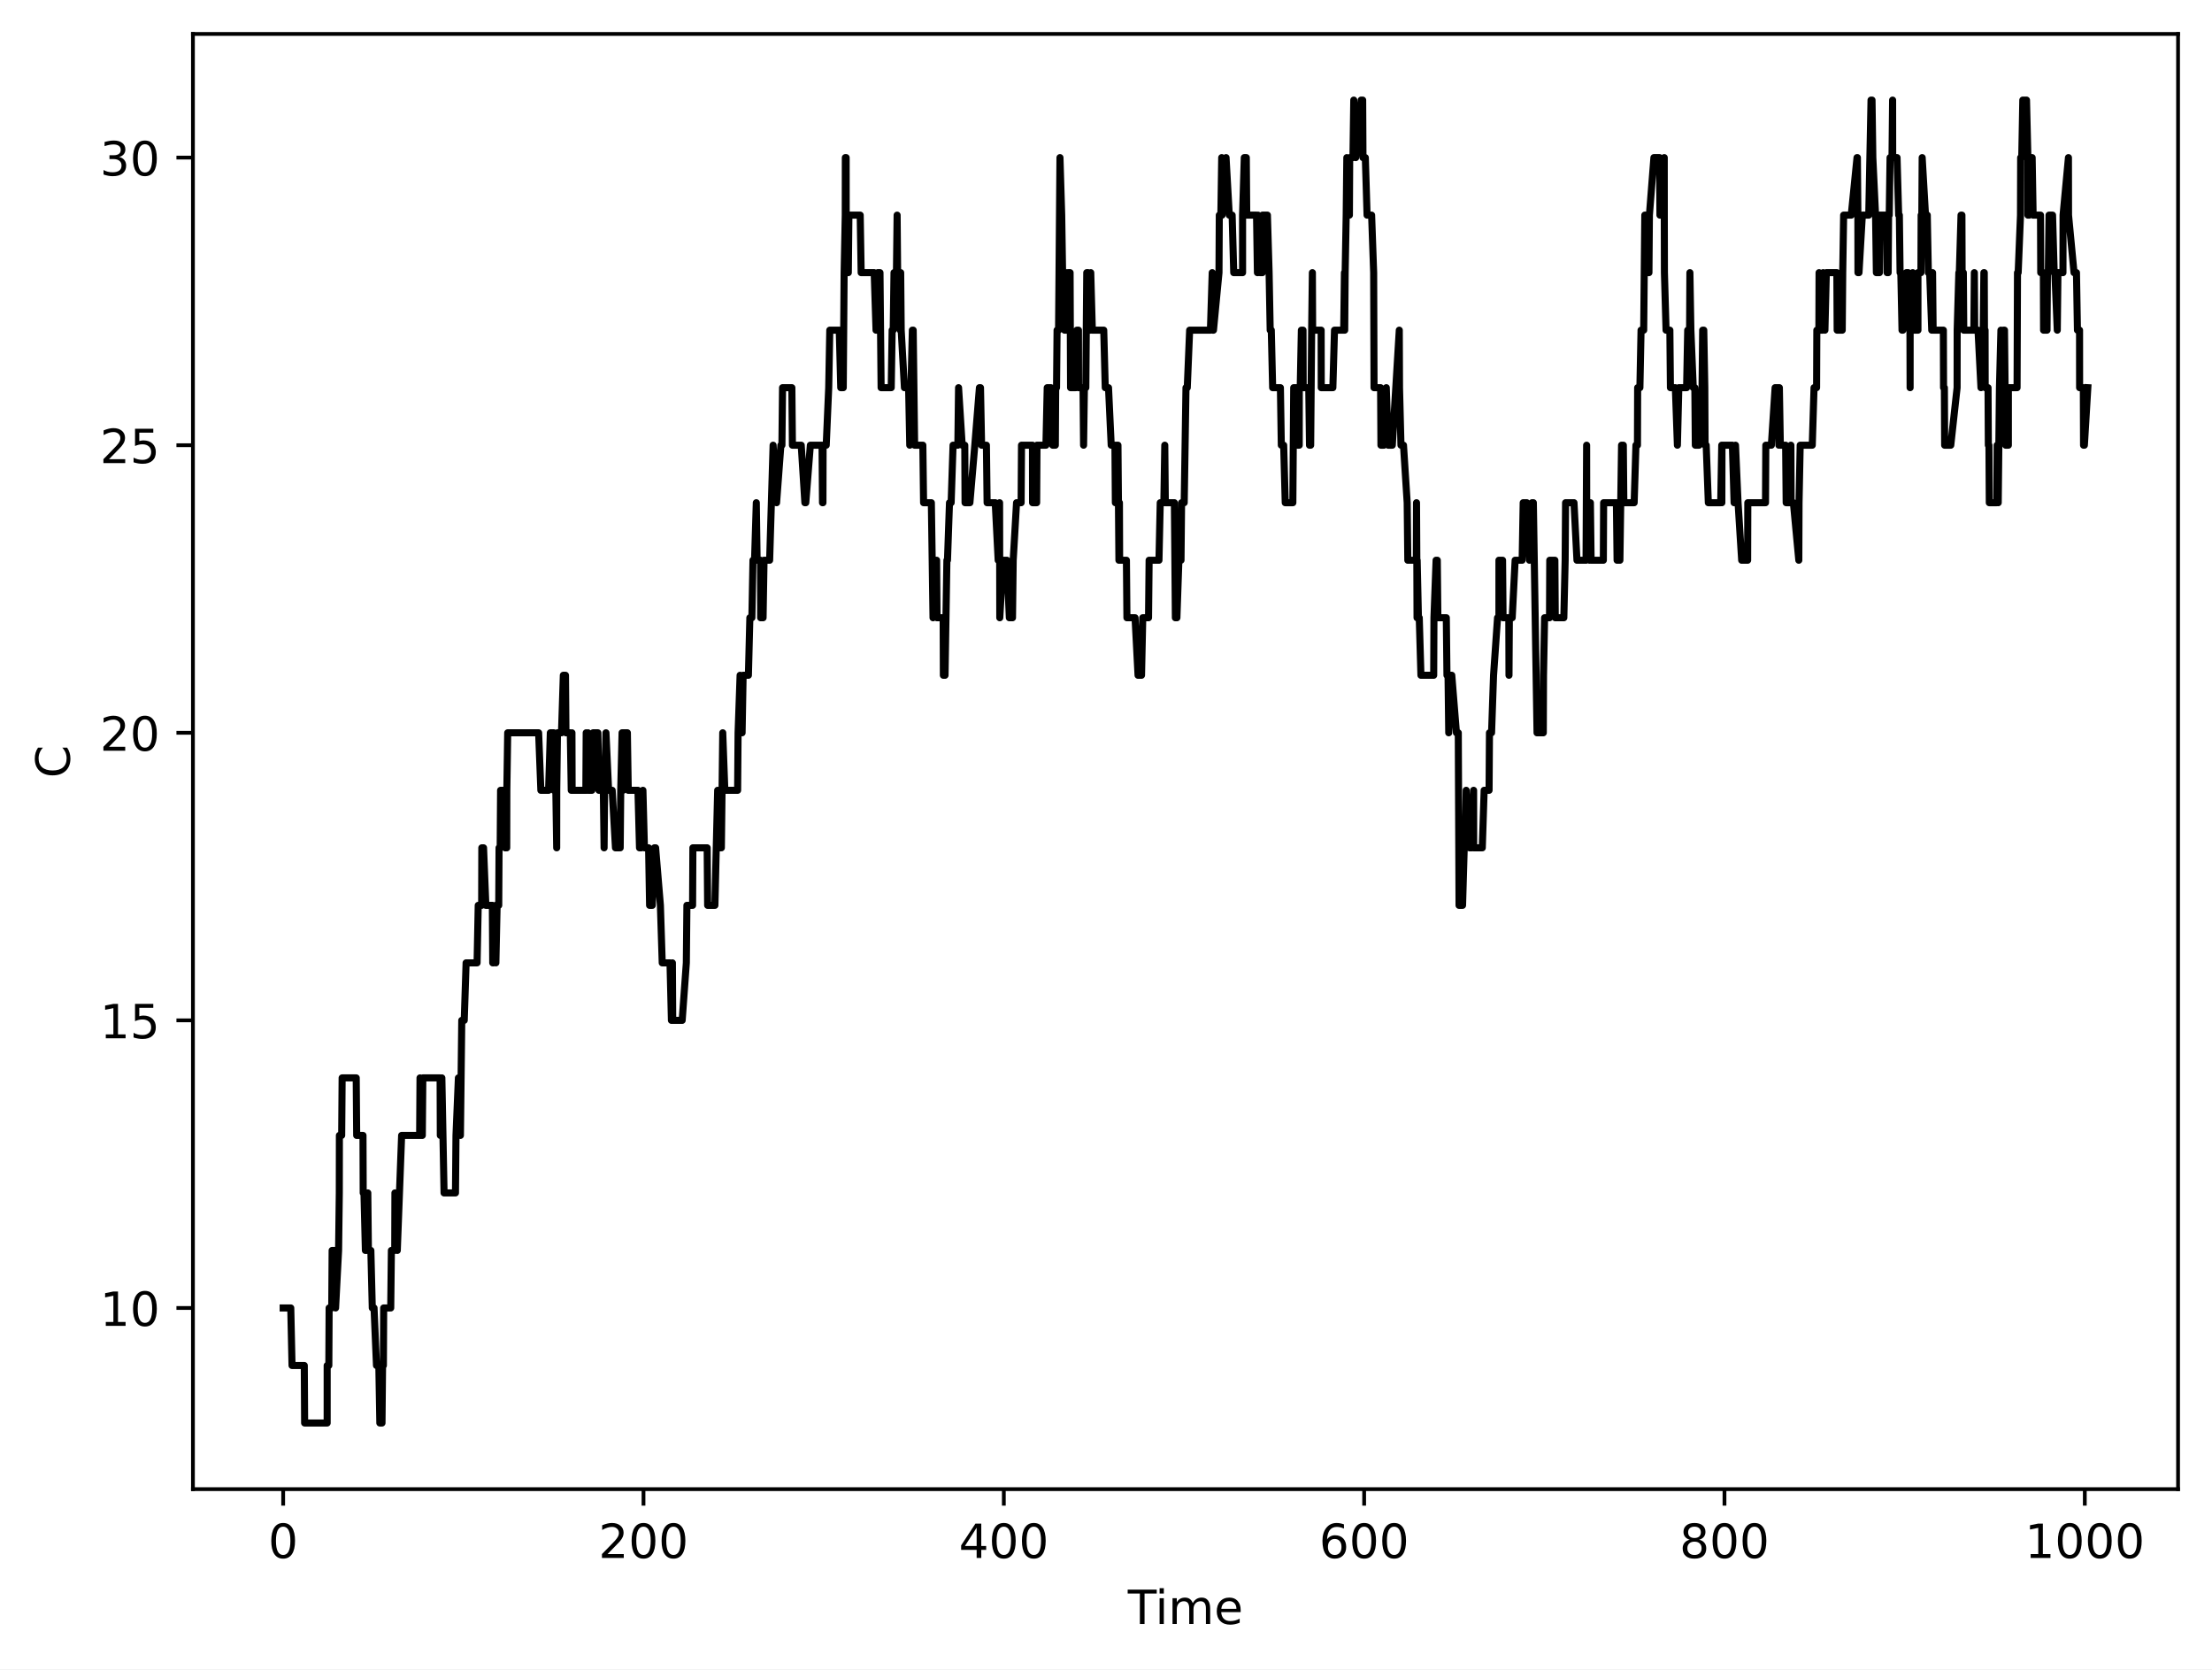
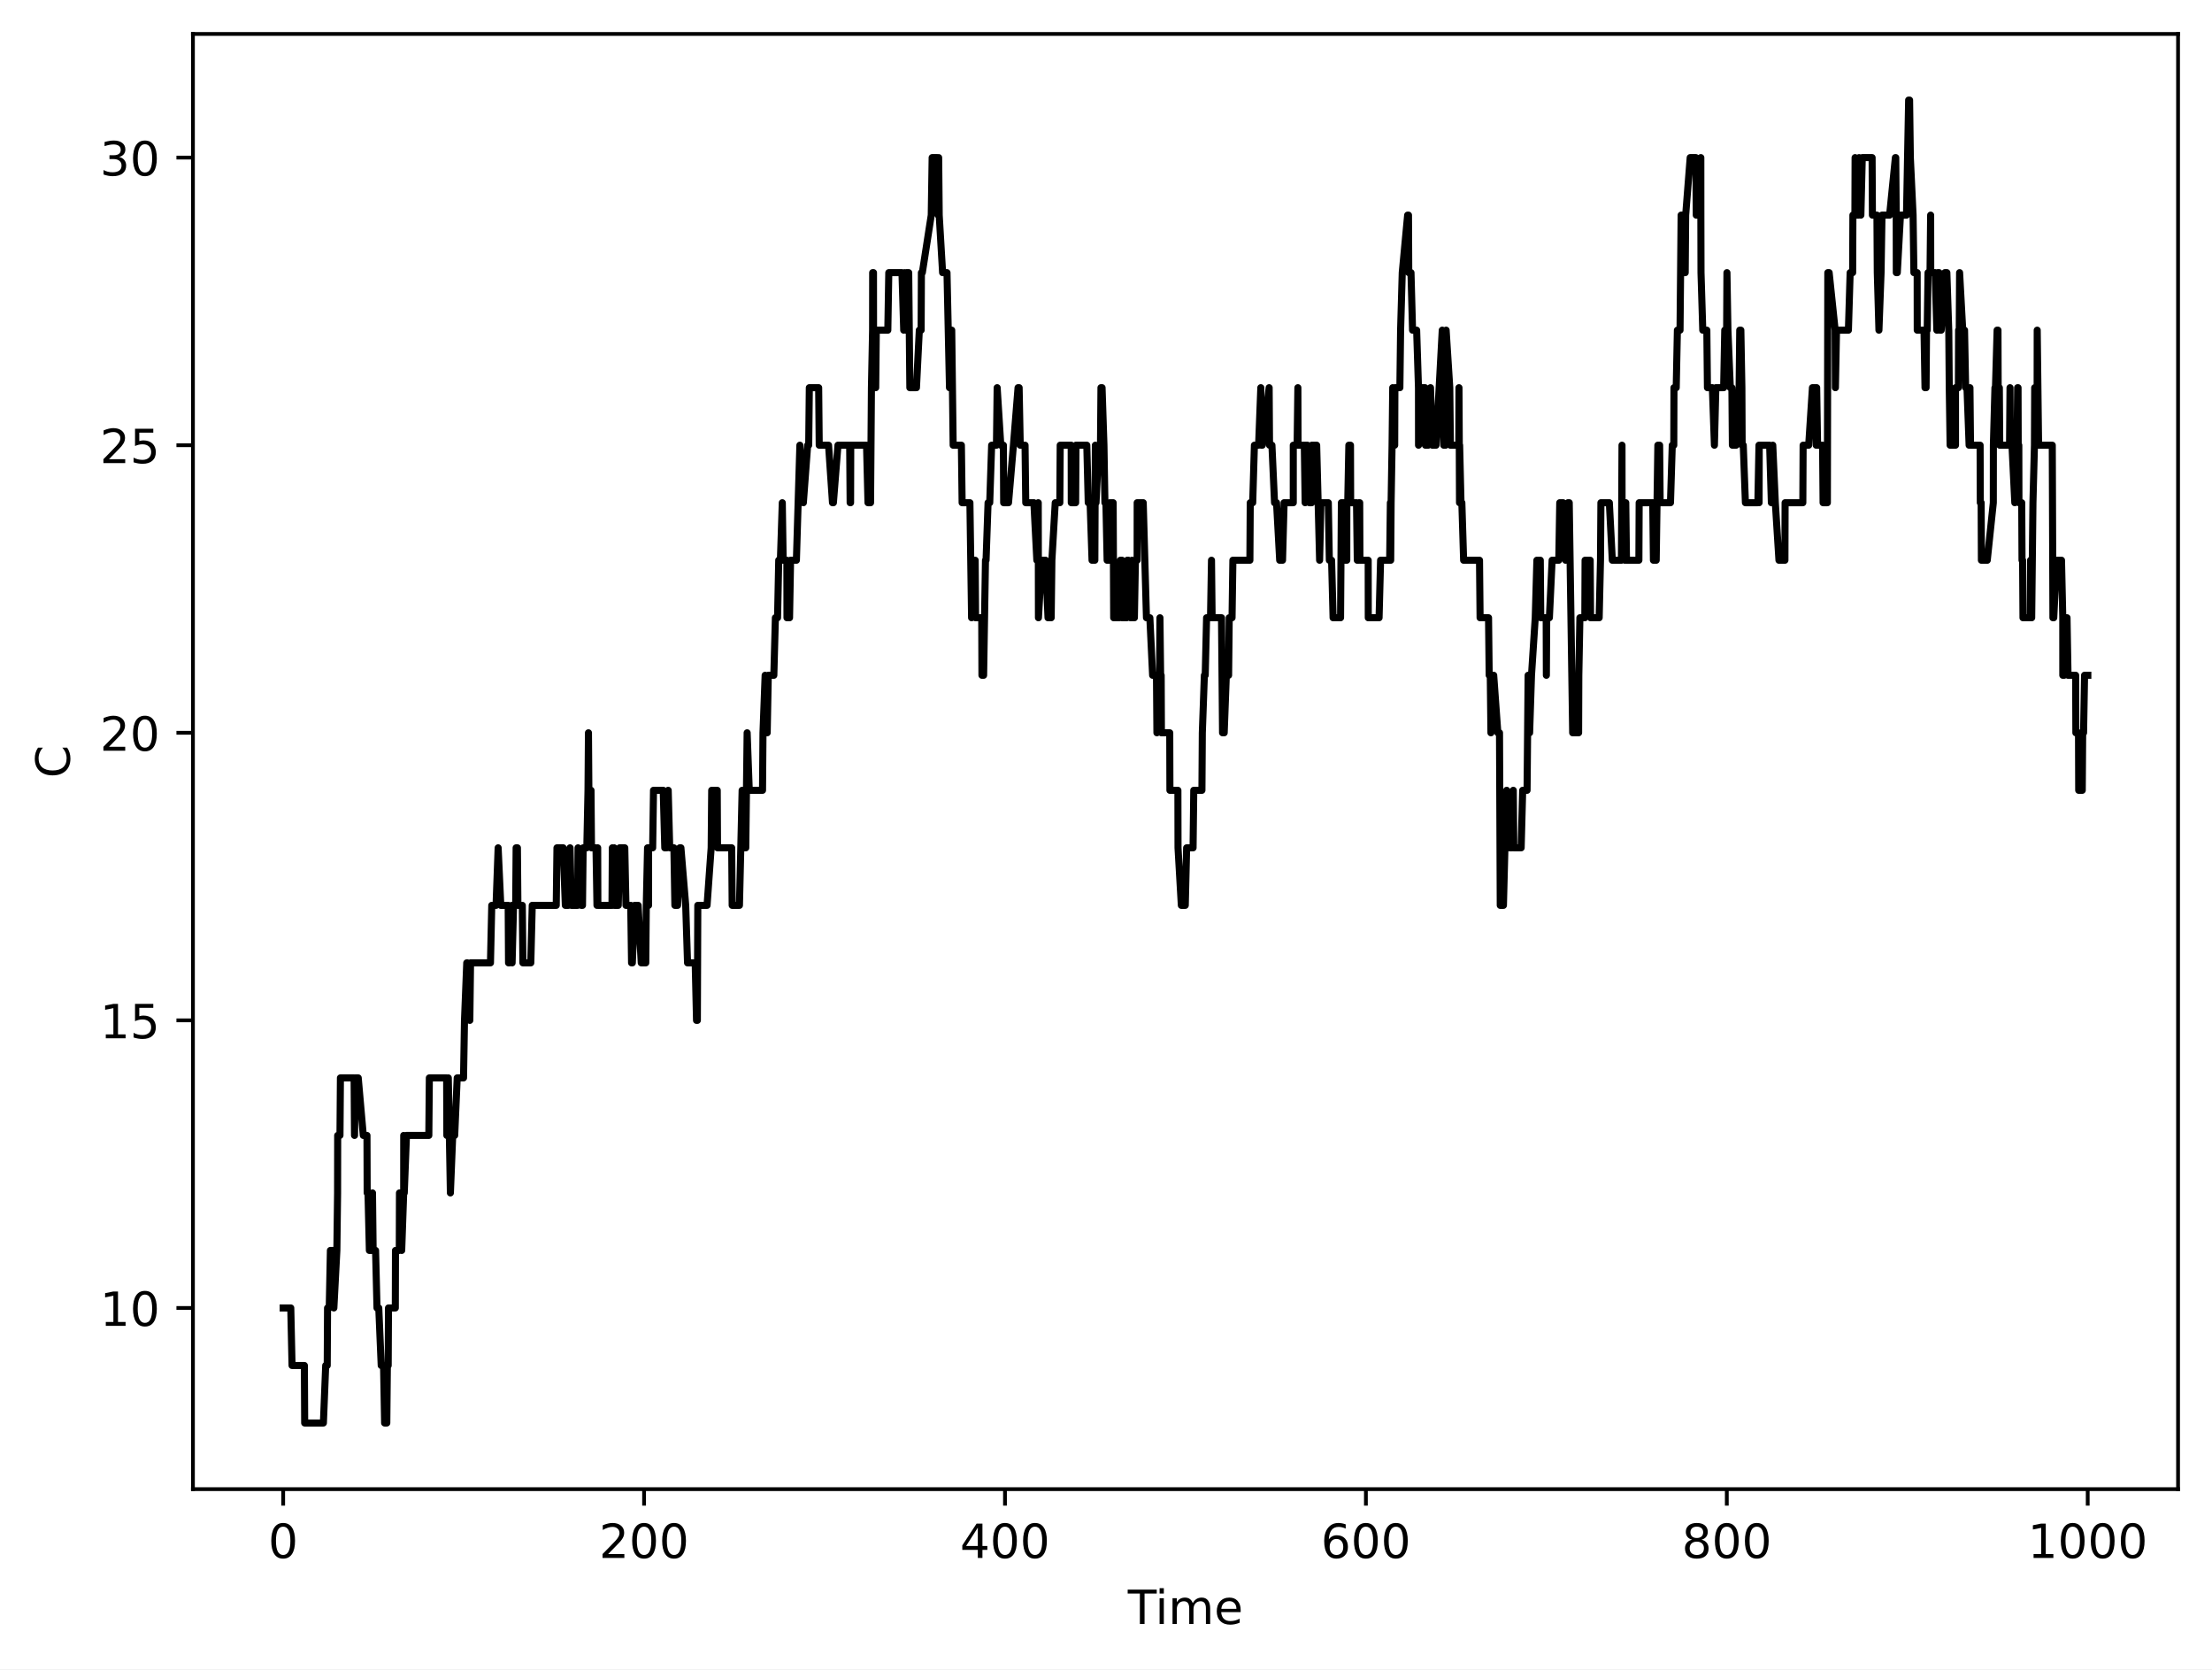
<svg xmlns="http://www.w3.org/2000/svg" xmlns:xlink="http://www.w3.org/1999/xlink" width="469.2pt" height="354pt" viewBox="0 0 469.2 354" version="1.1">
  <defs>
    <style type="text/css">*{stroke-linejoin: round; stroke-linecap: butt}</style>
  </defs>
  <g id="figure_1">
    <g id="patch_1">
      <path d="M 0 354  L 469.2 354  L 469.2 0  L 0 0  z " style="fill: #ffffff" />
    </g>
    <g id="axes_1">
      <g id="patch_2">
        <path d="M 40.925 315.799  L 462 315.799  L 462 7.2  L 40.925 7.2  z " style="fill: #ffffff" />
      </g>
      <g id="matplotlib.axis_1">
        <g id="xtick_1">
          <g id="line2d_1">
            <defs>
-               <path id="m21972999af" d="M 0 0  L 0 3.5  " style="stroke: #000000; stroke-width: 0.8" />
-             </defs>
-             <g>
-               <use xlink:href="#m21972999af" x="60.065" y="315.799" style="stroke: #000000; stroke-width: 0.8" />
+               <path id="me2aa025104" d="M 0 0  L 0 3.5  " style="stroke: #000000; stroke-width: 0.8" />
+             </defs>
+             <g>
+               <use xlink:href="#me2aa025104" x="60.065" y="315.799" style="stroke: #000000; stroke-width: 0.8" />
            </g>
          </g>
          <g id="text_1">
            <g transform="translate(56.8835 330.3964) scale(0.1 -0.1)">
              <defs>
                <path id="DejaVuSans-13" d="M 2034 4250  Q 1547 4250 1301 3770  Q 1056 3291 1056 2328  Q 1056 1369 1301 889  Q 1547 409 2034 409  Q 2525 409 2770 889  Q 3016 1369 3016 2328  Q 3016 3291 2770 3770  Q 2525 4250 2034 4250  z M 2034 4750  Q 2819 4750 3233 4129  Q 3647 3509 3647 2328  Q 3647 1150 3233 529  Q 2819 -91 2034 -91  Q 1250 -91 836 529  Q 422 1150 422 2328  Q 422 3509 836 4129  Q 1250 4750 2034 4750  z " transform="scale(0.015625)" />
              </defs>
              <use xlink:href="#DejaVuSans-13" />
            </g>
          </g>
        </g>
        <g id="xtick_2">
          <g id="line2d_2">
            <g>
-               <use xlink:href="#m21972999af" x="136.496" y="315.799" style="stroke: #000000; stroke-width: 0.8" />
+               <use xlink:href="#me2aa025104" x="136.619" y="315.799" style="stroke: #000000; stroke-width: 0.8" />
            </g>
          </g>
          <g id="text_2">
-             <g transform="translate(126.952 330.3964) scale(0.1 -0.1)">
+             <g transform="translate(127.0755 330.3964) scale(0.1 -0.1)">
              <defs>
                <path id="DejaVuSans-15" d="M 1228 531  L 3431 531  L 3431 0  L 469 0  L 469 531  Q 828 903 1448 1529  Q 2069 2156 2228 2338  Q 2531 2678 2651 2914  Q 2772 3150 2772 3378  Q 2772 3750 2511 3984  Q 2250 4219 1831 4219  Q 1534 4219 1204 4116  Q 875 4013 500 3803  L 500 4441  Q 881 4594 1212 4672  Q 1544 4750 1819 4750  Q 2544 4750 2975 4387  Q 3406 4025 3406 3419  Q 3406 3131 3298 2873  Q 3191 2616 2906 2266  Q 2828 2175 2409 1742  Q 1991 1309 1228 531  z " transform="scale(0.015625)" />
              </defs>
              <use xlink:href="#DejaVuSans-15" />
              <use xlink:href="#DejaVuSans-13" transform="translate(63.625 0)" />
              <use xlink:href="#DejaVuSans-13" transform="translate(127.25 0)" />
            </g>
          </g>
        </g>
        <g id="xtick_3">
          <g id="line2d_3">
            <g>
-               <use xlink:href="#m21972999af" x="212.927" y="315.799" style="stroke: #000000; stroke-width: 0.8" />
+               <use xlink:href="#me2aa025104" x="213.174" y="315.799" style="stroke: #000000; stroke-width: 0.8" />
            </g>
          </g>
          <g id="text_3">
-             <g transform="translate(203.3831 330.3964) scale(0.1 -0.1)">
+             <g transform="translate(203.6299 330.3964) scale(0.1 -0.1)">
              <defs>
                <path id="DejaVuSans-17" d="M 2419 4116  L 825 1625  L 2419 1625  L 2419 4116  z M 2253 4666  L 3047 4666  L 3047 1625  L 3713 1625  L 3713 1100  L 3047 1100  L 3047 0  L 2419 0  L 2419 1100  L 313 1100  L 313 1709  L 2253 4666  z " transform="scale(0.015625)" />
              </defs>
              <use xlink:href="#DejaVuSans-17" />
              <use xlink:href="#DejaVuSans-13" transform="translate(63.625 0)" />
              <use xlink:href="#DejaVuSans-13" transform="translate(127.25 0)" />
            </g>
          </g>
        </g>
        <g id="xtick_4">
          <g id="line2d_4">
            <g>
-               <use xlink:href="#m21972999af" x="289.358" y="315.799" style="stroke: #000000; stroke-width: 0.8" />
+               <use xlink:href="#me2aa025104" x="289.728" y="315.799" style="stroke: #000000; stroke-width: 0.8" />
            </g>
          </g>
          <g id="text_4">
-             <g transform="translate(279.8141 330.3964) scale(0.1 -0.1)">
+             <g transform="translate(280.1844 330.3964) scale(0.1 -0.1)">
              <defs>
                <path id="DejaVuSans-19" d="M 2113 2584  Q 1688 2584 1439 2293  Q 1191 2003 1191 1497  Q 1191 994 1439 701  Q 1688 409 2113 409  Q 2538 409 2786 701  Q 3034 994 3034 1497  Q 3034 2003 2786 2293  Q 2538 2584 2113 2584  z M 3366 4563  L 3366 3988  Q 3128 4100 2886 4159  Q 2644 4219 2406 4219  Q 1781 4219 1451 3797  Q 1122 3375 1075 2522  Q 1259 2794 1537 2939  Q 1816 3084 2150 3084  Q 2853 3084 3261 2657  Q 3669 2231 3669 1497  Q 3669 778 3244 343  Q 2819 -91 2113 -91  Q 1303 -91 875 529  Q 447 1150 447 2328  Q 447 3434 972 4092  Q 1497 4750 2381 4750  Q 2619 4750 2861 4703  Q 3103 4656 3366 4563  z " transform="scale(0.015625)" />
              </defs>
              <use xlink:href="#DejaVuSans-19" />
              <use xlink:href="#DejaVuSans-13" transform="translate(63.625 0)" />
              <use xlink:href="#DejaVuSans-13" transform="translate(127.25 0)" />
            </g>
          </g>
        </g>
        <g id="xtick_5">
          <g id="line2d_5">
            <g>
-               <use xlink:href="#m21972999af" x="365.789" y="315.799" style="stroke: #000000; stroke-width: 0.8" />
+               <use xlink:href="#me2aa025104" x="366.283" y="315.799" style="stroke: #000000; stroke-width: 0.8" />
            </g>
          </g>
          <g id="text_5">
-             <g transform="translate(356.2452 330.3964) scale(0.1 -0.1)">
+             <g transform="translate(356.7389 330.3964) scale(0.1 -0.1)">
              <defs>
                <path id="DejaVuSans-1b" d="M 2034 2216  Q 1584 2216 1326 1975  Q 1069 1734 1069 1313  Q 1069 891 1326 650  Q 1584 409 2034 409  Q 2484 409 2743 651  Q 3003 894 3003 1313  Q 3003 1734 2745 1975  Q 2488 2216 2034 2216  z M 1403 2484  Q 997 2584 770 2862  Q 544 3141 544 3541  Q 544 4100 942 4425  Q 1341 4750 2034 4750  Q 2731 4750 3128 4425  Q 3525 4100 3525 3541  Q 3525 3141 3298 2862  Q 3072 2584 2669 2484  Q 3125 2378 3379 2068  Q 3634 1759 3634 1313  Q 3634 634 3220 271  Q 2806 -91 2034 -91  Q 1263 -91 848 271  Q 434 634 434 1313  Q 434 1759 690 2068  Q 947 2378 1403 2484  z M 1172 3481  Q 1172 3119 1398 2916  Q 1625 2713 2034 2713  Q 2441 2713 2670 2916  Q 2900 3119 2900 3481  Q 2900 3844 2670 4047  Q 2441 4250 2034 4250  Q 1625 4250 1398 4047  Q 1172 3844 1172 3481  z " transform="scale(0.015625)" />
              </defs>
              <use xlink:href="#DejaVuSans-1b" />
              <use xlink:href="#DejaVuSans-13" transform="translate(63.625 0)" />
              <use xlink:href="#DejaVuSans-13" transform="translate(127.25 0)" />
            </g>
          </g>
        </g>
        <g id="xtick_6">
          <g id="line2d_6">
            <g>
-               <use xlink:href="#m21972999af" x="442.22" y="315.799" style="stroke: #000000; stroke-width: 0.8" />
+               <use xlink:href="#me2aa025104" x="442.837" y="315.799" style="stroke: #000000; stroke-width: 0.8" />
            </g>
          </g>
          <g id="text_6">
-             <g transform="translate(429.495 330.3964) scale(0.1 -0.1)">
+             <g transform="translate(430.1121 330.3964) scale(0.1 -0.1)">
              <defs>
                <path id="DejaVuSans-14" d="M 794 531  L 1825 531  L 1825 4091  L 703 3866  L 703 4441  L 1819 4666  L 2450 4666  L 2450 531  L 3481 531  L 3481 0  L 794 0  L 794 531  z " transform="scale(0.015625)" />
              </defs>
              <use xlink:href="#DejaVuSans-14" />
              <use xlink:href="#DejaVuSans-13" transform="translate(63.625 0)" />
              <use xlink:href="#DejaVuSans-13" transform="translate(127.25 0)" />
              <use xlink:href="#DejaVuSans-13" transform="translate(190.875 0)" />
            </g>
          </g>
        </g>
        <g id="text_7">
          <g transform="translate(239.2263 344.3972) scale(0.1 -0.1)">
            <defs>
              <path id="DejaVuSans-37" d="M -19 4666  L 3928 4666  L 3928 4134  L 2272 4134  L 2272 0  L 1638 0  L 1638 4134  L -19 4134  L -19 4666  z " transform="scale(0.015625)" />
              <path id="DejaVuSans-4c" d="M 603 3500  L 1178 3500  L 1178 0  L 603 0  L 603 3500  z M 603 4863  L 1178 4863  L 1178 4134  L 603 4134  L 603 4863  z " transform="scale(0.015625)" />
              <path id="DejaVuSans-50" d="M 3328 2828  Q 3544 3216 3844 3400  Q 4144 3584 4550 3584  Q 5097 3584 5394 3201  Q 5691 2819 5691 2113  L 5691 0  L 5113 0  L 5113 2094  Q 5113 2597 4934 2840  Q 4756 3084 4391 3084  Q 3944 3084 3684 2787  Q 3425 2491 3425 1978  L 3425 0  L 2847 0  L 2847 2094  Q 2847 2600 2669 2842  Q 2491 3084 2119 3084  Q 1678 3084 1418 2786  Q 1159 2488 1159 1978  L 1159 0  L 581 0  L 581 3500  L 1159 3500  L 1159 2956  Q 1356 3278 1631 3431  Q 1906 3584 2284 3584  Q 2666 3584 2933 3390  Q 3200 3197 3328 2828  z " transform="scale(0.015625)" />
              <path id="DejaVuSans-48" d="M 3597 1894  L 3597 1613  L 953 1613  Q 991 1019 1311 708  Q 1631 397 2203 397  Q 2534 397 2845 478  Q 3156 559 3463 722  L 3463 178  Q 3153 47 2828 -22  Q 2503 -91 2169 -91  Q 1331 -91 842 396  Q 353 884 353 1716  Q 353 2575 817 3079  Q 1281 3584 2069 3584  Q 2775 3584 3186 3129  Q 3597 2675 3597 1894  z M 3022 2063  Q 3016 2534 2758 2815  Q 2500 3097 2075 3097  Q 1594 3097 1305 2825  Q 1016 2553 972 2059  L 3022 2063  z " transform="scale(0.015625)" />
            </defs>
            <use xlink:href="#DejaVuSans-37" />
            <use xlink:href="#DejaVuSans-4c" transform="translate(58 0)" />
            <use xlink:href="#DejaVuSans-50" transform="translate(85.78125 0)" />
            <use xlink:href="#DejaVuSans-48" transform="translate(183.1875 0)" />
          </g>
        </g>
      </g>
      <g id="matplotlib.axis_2">
        <g id="ytick_1">
          <g id="line2d_7">
            <defs>
-               <path id="m7c59d6ddc7" d="M 0 0  L -3.5 0  " style="stroke: #000000; stroke-width: 0.8" />
-             </defs>
-             <g>
-               <use xlink:href="#m7c59d6ddc7" x="40.925" y="277.376" style="stroke: #000000; stroke-width: 0.8" />
+               <path id="m25239a66b1" d="M 0 0  L -3.5 0  " style="stroke: #000000; stroke-width: 0.8" />
+             </defs>
+             <g>
+               <use xlink:href="#m25239a66b1" x="40.925" y="277.376" style="stroke: #000000; stroke-width: 0.8" />
            </g>
          </g>
          <g id="text_8">
            <g transform="translate(21.2 281.1752) scale(0.1 -0.1)">
              <use xlink:href="#DejaVuSans-14" />
              <use xlink:href="#DejaVuSans-13" transform="translate(63.625 0)" />
            </g>
          </g>
        </g>
        <g id="ytick_2">
          <g id="line2d_8">
            <g>
-               <use xlink:href="#m7c59d6ddc7" x="40.925" y="216.388" style="stroke: #000000; stroke-width: 0.8" />
+               <use xlink:href="#m25239a66b1" x="40.925" y="216.388" style="stroke: #000000; stroke-width: 0.8" />
            </g>
          </g>
          <g id="text_9">
            <g transform="translate(21.2 220.1873) scale(0.1 -0.1)">
              <defs>
                <path id="DejaVuSans-18" d="M 691 4666  L 3169 4666  L 3169 4134  L 1269 4134  L 1269 2991  Q 1406 3038 1543 3061  Q 1681 3084 1819 3084  Q 2600 3084 3056 2656  Q 3513 2228 3513 1497  Q 3513 744 3044 326  Q 2575 -91 1722 -91  Q 1428 -91 1123 -41  Q 819 9 494 109  L 494 744  Q 775 591 1075 516  Q 1375 441 1709 441  Q 2250 441 2565 725  Q 2881 1009 2881 1497  Q 2881 1984 2565 2268  Q 2250 2553 1709 2553  Q 1456 2553 1204 2497  Q 953 2441 691 2322  L 691 4666  z " transform="scale(0.015625)" />
              </defs>
              <use xlink:href="#DejaVuSans-14" />
              <use xlink:href="#DejaVuSans-18" transform="translate(63.625 0)" />
            </g>
          </g>
        </g>
        <g id="ytick_3">
          <g id="line2d_9">
            <g>
-               <use xlink:href="#m7c59d6ddc7" x="40.925" y="155.401" style="stroke: #000000; stroke-width: 0.8" />
+               <use xlink:href="#m25239a66b1" x="40.925" y="155.401" style="stroke: #000000; stroke-width: 0.8" />
            </g>
          </g>
          <g id="text_10">
            <g transform="translate(21.2 159.1994) scale(0.1 -0.1)">
              <use xlink:href="#DejaVuSans-15" />
              <use xlink:href="#DejaVuSans-13" transform="translate(63.625 0)" />
            </g>
          </g>
        </g>
        <g id="ytick_4">
          <g id="line2d_10">
            <g>
-               <use xlink:href="#m7c59d6ddc7" x="40.925" y="94.413" style="stroke: #000000; stroke-width: 0.8" />
+               <use xlink:href="#m25239a66b1" x="40.925" y="94.413" style="stroke: #000000; stroke-width: 0.8" />
            </g>
          </g>
          <g id="text_11">
            <g transform="translate(21.2 98.21152) scale(0.1 -0.1)">
              <use xlink:href="#DejaVuSans-15" />
              <use xlink:href="#DejaVuSans-18" transform="translate(63.625 0)" />
            </g>
          </g>
        </g>
        <g id="ytick_5">
          <g id="line2d_11">
            <g>
-               <use xlink:href="#m7c59d6ddc7" x="40.925" y="33.425" style="stroke: #000000; stroke-width: 0.8" />
+               <use xlink:href="#m25239a66b1" x="40.925" y="33.425" style="stroke: #000000; stroke-width: 0.8" />
            </g>
          </g>
          <g id="text_12">
            <g transform="translate(21.2 37.22362) scale(0.1 -0.1)">
              <defs>
                <path id="DejaVuSans-16" d="M 2597 2516  Q 3050 2419 3304 2112  Q 3559 1806 3559 1356  Q 3559 666 3084 287  Q 2609 -91 1734 -91  Q 1441 -91 1130 -33  Q 819 25 488 141  L 488 750  Q 750 597 1062 519  Q 1375 441 1716 441  Q 2309 441 2620 675  Q 2931 909 2931 1356  Q 2931 1769 2642 2001  Q 2353 2234 1838 2234  L 1294 2234  L 1294 2753  L 1863 2753  Q 2328 2753 2575 2939  Q 2822 3125 2822 3475  Q 2822 3834 2567 4026  Q 2313 4219 1838 4219  Q 1578 4219 1281 4162  Q 984 4106 628 3988  L 628 4550  Q 988 4650 1302 4700  Q 1616 4750 1894 4750  Q 2613 4750 3031 4423  Q 3450 4097 3450 3541  Q 3450 3153 3228 2886  Q 3006 2619 2597 2516  z " transform="scale(0.015625)" />
              </defs>
              <use xlink:href="#DejaVuSans-16" />
              <use xlink:href="#DejaVuSans-13" transform="translate(63.625 0)" />
            </g>
          </g>
        </g>
        <g id="text_13">
          <g transform="translate(14.79766 164.9908) rotate(-90) scale(0.1 -0.1)">
            <defs>
              <path id="DejaVuSans-26" d="M 4122 4306  L 4122 3641  Q 3803 3938 3442 4084  Q 3081 4231 2675 4231  Q 1875 4231 1450 3742  Q 1025 3253 1025 2328  Q 1025 1406 1450 917  Q 1875 428 2675 428  Q 3081 428 3442 575  Q 3803 722 4122 1019  L 4122 359  Q 3791 134 3420 21  Q 3050 -91 2638 -91  Q 1578 -91 968 557  Q 359 1206 359 2328  Q 359 3453 968 4101  Q 1578 4750 2638 4750  Q 3056 4750 3426 4639  Q 3797 4528 4122 4306  z " transform="scale(0.015625)" />
            </defs>
            <use xlink:href="#DejaVuSans-26" />
          </g>
        </g>
      </g>
      <g id="line2d_12">
-         <path d="M 60.065 277.376  L 61.677 277.376  L 61.944 289.574  L 64.545 289.574  L 64.616 301.772  L 69.397 301.772  L 69.399 289.574  L 69.75 289.574  L 69.813 277.376  L 70.366 277.376  L 70.45 265.179  L 71.177 265.179  L 71.182 277.376  L 71.819 265.179  L 71.971 252.981  L 71.991 240.784  L 72.476 240.784  L 72.572 228.586  L 75.561 228.586  L 75.657 240.784  L 76.996 240.784  L 77.04 252.981  L 77.204 252.981  L 77.506 265.179  L 77.746 265.179  L 78.016 252.981  L 78.145 265.179  L 78.665 265.179  L 78.967 277.376  L 79.342 277.376  L 79.859 289.574  L 80.354 289.574  L 80.568 301.772  L 81.029 301.772  L 81.147 289.574  L 81.323 289.574  L 81.385 277.376  L 82.879 277.376  L 83.019 265.179  L 83.73 265.179  L 83.77 252.981  L 84.272 265.179  L 85.191 240.784  L 89.013 240.784  L 89.092 228.586  L 89.092 240.784  L 89.579 240.784  L 89.688 228.586  L 93.354 228.586  L 93.399 240.784  L 93.589 240.784  L 93.724 228.586  L 94.193 252.981  L 96.613 252.981  L 96.723 240.784  L 97.234 228.586  L 97.262 228.586  L 97.661 240.784  L 97.948 216.388  L 98.472 216.388  L 98.868 204.191  L 101.196 204.191  L 101.439 191.993  L 102.167 191.993  L 102.2 179.796  L 102.57 179.796  L 103.059 191.993  L 104.436 191.993  L 104.518 204.191  L 104.69 204.191  L 105.154 191.993  L 105.183 204.191  L 105.447 191.993  L 105.79 191.993  L 105.858 179.796  L 106.095 179.796  L 106.182 167.598  L 107.035 167.598  L 107.15 179.796  L 107.485 179.796  L 107.508 167.598  L 107.692 155.401  L 114.252 155.401  L 114.725 167.598  L 116.364 167.598  L 116.735 155.401  L 117.471 155.401  L 117.492 167.598  L 117.901 167.598  L 118.083 179.796  L 118.093 167.598  L 118.246 155.401  L 119.099 155.401  L 119.49 143.203  L 119.949 143.203  L 120.047 155.401  L 120.968 155.401  L 121.171 167.598  L 121.319 155.401  L 121.354 167.598  L 124.269 167.598  L 124.342 155.401  L 124.47 167.598  L 124.725 155.401  L 124.785 167.598  L 125.546 167.598  L 125.808 155.401  L 126.817 155.401  L 127.044 167.598  L 127.977 167.598  L 128.139 179.796  L 128.246 167.598  L 128.535 155.401  L 129.097 167.598  L 129.854 167.598  L 130.551 179.796  L 131.554 179.796  L 131.668 167.598  L 131.952 155.401  L 132.024 155.401  L 132.161 167.598  L 132.164 155.401  L 133.077 155.401  L 133.263 167.598  L 135.32 167.598  L 135.649 179.796  L 136.054 179.796  L 136.375 167.598  L 136.693 179.796  L 137.579 179.796  L 137.788 191.993  L 138.358 191.993  L 138.816 179.796  L 139.067 179.796  L 140.081 191.993  L 140.468 204.191  L 142.118 204.191  L 142.42 216.388  L 142.599 216.388  L 142.623 204.191  L 142.693 216.388  L 144.7 216.388  L 145.583 204.191  L 145.703 191.993  L 146.909 191.993  L 146.971 179.796  L 150.001 179.796  L 150.103 191.993  L 151.642 191.993  L 151.93 179.796  L 152.228 167.598  L 152.516 179.796  L 153.013 179.796  L 153.305 155.401  L 153.75 167.598  L 156.462 167.598  L 156.558 155.401  L 156.986 143.203  L 157.112 155.401  L 157.41 155.401  L 157.627 143.203  L 158.748 143.203  L 159.056 131.005  L 159.486 131.005  L 159.718 118.808  L 160.05 118.808  L 160.425 106.61  L 160.595 118.808  L 161.329 118.808  L 161.349 131.005  L 161.86 131.005  L 162.063 118.808  L 163.252 118.808  L 163.989 94.413  L 164.721 106.61  L 164.726 106.61  L 165.637 94.413  L 165.857 94.413  L 165.99 82.215  L 167.968 82.215  L 168.085 94.413  L 169.953 94.413  L 170.728 106.61  L 170.919 106.61  L 171.886 94.413  L 174.368 94.413  L 174.466 106.61  L 174.558 106.61  L 174.591 94.413  L 175.256 94.413  L 175.783 82.215  L 176.01 70.018  L 178.022 70.018  L 178.34 82.215  L 178.868 82.215  L 179.053 57.82  L 179.294 45.622  L 179.311 33.425  L 179.479 33.425  L 179.491 45.622  L 179.69 57.82  L 179.942 57.82  L 180.065 45.622  L 182.464 45.622  L 182.665 57.82  L 185.431 57.82  L 185.82 70.018  L 186.068 70.018  L 186.181 57.82  L 186.658 57.82  L 186.898 82.215  L 189.043 82.215  L 189.238 70.018  L 189.463 70.018  L 189.634 57.82  L 190.15 57.82  L 190.294 45.622  L 190.402 57.82  L 190.799 57.82  L 190.955 70.018  L 191.049 57.82  L 191.159 70.018  L 191.843 82.215  L 192.731 82.215  L 192.974 94.413  L 193.229 82.215  L 193.525 70.018  L 193.705 70.018  L 194.008 94.413  L 195.75 94.413  L 195.906 106.61  L 197.555 106.61  L 197.91 131.005  L 198.26 118.808  L 198.67 118.808  L 198.758 131.005  L 200.059 131.005  L 200.103 143.203  L 200.458 143.203  L 200.851 118.808  L 200.975 118.808  L 201.401 106.61  L 201.752 106.61  L 202.158 94.413  L 203.177 94.413  L 203.326 82.215  L 204.095 94.413  L 204.646 94.413  L 204.704 106.61  L 205.731 106.61  L 206.771 94.413  L 207.751 82.215  L 207.979 82.215  L 208.213 94.413  L 209.233 94.413  L 209.381 106.61  L 211.104 106.61  L 211.729 118.808  L 211.856 118.808  L 212.028 106.61  L 212.069 131.005  L 212.771 118.808  L 213.577 118.808  L 214.095 131.005  L 214.766 131.005  L 214.916 118.808  L 215.625 106.61  L 216.596 106.61  L 216.677 94.413  L 219.005 94.413  L 219.023 106.61  L 219.889 106.61  L 219.963 94.413  L 221.861 94.413  L 222.131 82.215  L 222.914 82.215  L 223.293 94.413  L 223.854 94.413  L 223.926 82.215  L 224.108 82.215  L 224.222 70.018  L 224.538 70.018  L 224.836 33.425  L 225.204 45.622  L 225.391 57.82  L 225.584 57.82  L 225.821 70.018  L 226.288 70.018  L 226.359 57.82  L 226.583 70.018  L 226.634 57.82  L 226.983 57.82  L 227.085 82.215  L 228.239 82.215  L 228.436 70.018  L 228.76 70.018  L 228.78 82.215  L 229.729 82.215  L 229.846 94.413  L 230.017 82.215  L 230.319 82.215  L 230.518 57.82  L 230.789 57.82  L 231.01 70.018  L 231.357 70.018  L 231.366 57.82  L 231.701 70.018  L 234.123 70.018  L 234.442 82.215  L 235.134 82.215  L 235.703 94.413  L 236.494 94.413  L 236.587 106.61  L 236.806 94.413  L 237.137 94.413  L 237.341 118.808  L 237.448 106.61  L 237.491 118.808  L 238.932 118.808  L 239.039 131.005  L 240.762 131.005  L 241.396 143.203  L 242.135 143.203  L 242.397 131.005  L 243.621 131.005  L 243.746 118.808  L 245.836 118.808  L 246.104 106.61  L 246.873 106.61  L 247.068 94.413  L 247.185 106.61  L 249.105 106.61  L 249.317 131.005  L 249.64 131.005  L 250.061 118.808  L 250.511 118.808  L 250.632 106.61  L 251.19 106.61  L 251.566 82.215  L 251.837 82.215  L 252.342 70.018  L 256.748 70.018  L 257.131 57.82  L 257.211 70.018  L 257.397 70.018  L 258.566 57.82  L 258.632 45.622  L 258.963 45.622  L 259.144 33.425  L 259.221 45.622  L 260.065 33.425  L 260.75 45.622  L 261.355 45.622  L 261.696 57.82  L 263.569 57.82  L 263.569 45.622  L 263.932 33.425  L 264.361 33.425  L 264.453 45.622  L 266.531 45.622  L 266.718 57.82  L 266.835 57.82  L 266.837 45.622  L 267.273 57.82  L 267.765 57.82  L 267.801 45.622  L 268.838 45.622  L 269.196 57.82  L 269.428 70.018  L 269.663 70.018  L 269.948 82.215  L 271.594 82.215  L 271.787 94.413  L 272.287 94.413  L 272.62 106.61  L 274.232 106.61  L 274.417 82.215  L 274.734 82.215  L 274.769 94.413  L 274.914 82.215  L 275.18 82.215  L 275.241 94.413  L 275.587 94.413  L 275.6 82.215  L 275.796 82.215  L 276.041 70.018  L 276.39 70.018  L 276.425 82.215  L 277.61 82.215  L 277.764 94.413  L 278.012 94.413  L 278.222 70.018  L 278.378 57.82  L 278.43 70.018  L 280.236 70.018  L 280.257 82.215  L 282.72 82.215  L 283.07 70.018  L 285.019 70.018  L 285.178 57.82  L 285.233 70.018  L 285.328 57.82  L 285.55 45.622  L 285.682 33.425  L 285.715 45.622  L 286.23 45.622  L 286.291 33.425  L 286.98 33.425  L 287.158 21.227  L 287.569 33.425  L 288.727 21.227  L 289.044 21.227  L 289.107 33.425  L 289.608 33.425  L 289.979 45.622  L 290.942 45.622  L 291.376 57.82  L 291.456 82.215  L 292.847 82.215  L 292.92 94.413  L 293.54 94.413  L 294.055 82.215  L 294.462 94.413  L 295.329 94.413  L 296.809 70.018  L 296.859 82.215  L 297.168 94.413  L 297.703 94.413  L 298.486 106.61  L 298.618 118.808  L 300.428 118.808  L 300.463 106.61  L 300.531 118.808  L 300.577 131.005  L 300.6 118.808  L 300.872 131.005  L 301.047 131.005  L 301.402 143.203  L 304.11 143.203  L 304.163 131.005  L 304.618 118.808  L 304.873 118.808  L 304.995 131.005  L 306.786 131.005  L 306.922 143.203  L 307.153 143.203  L 307.3 155.401  L 307.662 143.203  L 307.945 143.203  L 308.932 155.401  L 309.327 155.401  L 309.486 191.993  L 310.231 191.993  L 310.585 179.796  L 310.787 179.796  L 311.002 167.598  L 311.722 179.796  L 312.335 179.796  L 312.577 167.598  L 312.588 179.796  L 314.417 179.796  L 314.811 167.598  L 315.857 167.598  L 315.939 155.401  L 316.384 155.401  L 316.805 143.203  L 317.653 131.005  L 317.944 131.005  L 317.949 118.808  L 318.716 118.808  L 318.821 131.005  L 320.043 131.005  L 320.081 143.203  L 320.158 131.005  L 320.763 131.005  L 321.382 118.808  L 322.872 118.808  L 323.092 106.61  L 323.843 106.61  L 324.428 118.808  L 324.977 106.61  L 325.248 106.61  L 326.03 155.401  L 327.359 155.401  L 327.403 143.203  L 327.631 131.005  L 328.676 131.005  L 328.729 118.808  L 329.812 118.808  L 329.896 131.005  L 331.714 131.005  L 331.994 118.808  L 332.084 106.61  L 333.869 106.61  L 334.499 118.808  L 336.429 118.808  L 336.549 94.413  L 336.563 106.61  L 336.886 106.61  L 337.164 118.808  L 337.254 106.61  L 337.348 106.61  L 337.498 118.808  L 340.097 118.808  L 340.156 106.61  L 342.864 106.61  L 343.011 118.808  L 343.607 118.808  L 343.959 94.413  L 344.332 94.413  L 344.442 106.61  L 346.63 106.61  L 347.008 94.413  L 347.331 94.413  L 347.37 82.215  L 347.848 82.215  L 348.093 70.018  L 348.654 70.018  L 348.887 45.622  L 349.231 45.622  L 349.512 57.82  L 349.767 57.82  L 349.864 45.622  L 350.821 33.425  L 352.02 33.425  L 352.101 45.622  L 352.93 45.622  L 353.014 33.425  L 353.023 45.622  L 353.05 57.82  L 353.398 70.018  L 354.204 70.018  L 354.323 82.215  L 355.368 82.215  L 355.802 94.413  L 356.102 82.215  L 357.756 82.215  L 357.99 70.018  L 358.39 70.018  L 358.454 57.82  L 358.663 70.018  L 359.166 82.215  L 359.505 82.215  L 359.606 94.413  L 360.393 94.413  L 361.032 82.215  L 361.164 70.018  L 361.4 70.018  L 361.617 82.215  L 361.673 94.413  L 361.911 94.413  L 362.365 106.61  L 364.991 106.61  L 365.21 94.413  L 365.23 106.61  L 365.262 94.413  L 367.467 94.413  L 367.83 106.61  L 368.075 106.61  L 368.128 94.413  L 368.669 106.61  L 369.438 118.808  L 370.701 118.808  L 370.739 106.61  L 374.493 106.61  L 374.556 94.413  L 375.733 94.413  L 376.528 82.215  L 377.317 82.215  L 377.329 94.413  L 377.432 82.215  L 377.639 94.413  L 378.762 94.413  L 378.877 106.61  L 379.829 106.61  L 379.878 94.413  L 379.924 106.61  L 380.407 106.61  L 381.556 118.808  L 381.603 106.61  L 381.847 94.413  L 384.41 94.413  L 384.786 82.215  L 385.327 82.215  L 385.379 70.018  L 385.813 70.018  L 385.854 57.82  L 385.929 70.018  L 386.617 70.018  L 386.726 57.82  L 387.095 70.018  L 387.395 57.82  L 389.623 57.82  L 389.692 70.018  L 390.768 70.018  L 390.871 57.82  L 391.065 45.622  L 392.676 45.622  L 393.903 33.425  L 393.981 33.425  L 394.085 45.622  L 394.104 57.82  L 394.322 57.82  L 395.033 45.622  L 396.392 45.622  L 396.874 21.227  L 397.086 21.227  L 397.258 33.425  L 397.837 45.622  L 398.01 57.82  L 398.656 57.82  L 398.671 45.622  L 400.076 45.622  L 400.284 57.82  L 400.509 57.82  L 400.598 45.622  L 400.736 45.622  L 400.911 33.425  L 401.323 33.425  L 401.452 21.227  L 401.469 33.425  L 402.396 33.425  L 402.736 45.622  L 402.884 45.622  L 403.037 57.82  L 403.196 57.82  L 403.448 70.018  L 403.628 70.018  L 404.369 57.82  L 404.75 57.82  L 405.13 70.018  L 405.165 82.215  L 405.172 70.018  L 405.684 70.018  L 405.721 57.82  L 405.884 70.018  L 406.827 70.018  L 406.827 57.82  L 407.458 57.82  L 407.504 45.622  L 407.648 45.622  L 407.723 33.425  L 408.431 45.622  L 408.805 45.622  L 409.033 57.82  L 409.308 57.82  L 409.753 70.018  L 409.927 57.82  L 410.047 70.018  L 412.22 70.018  L 412.258 82.215  L 412.434 82.215  L 412.492 94.413  L 413.789 94.413  L 415.133 82.215  L 415.148 70.018  L 415.499 57.82  L 415.601 57.82  L 415.966 45.622  L 416.154 45.622  L 416.194 57.82  L 416.456 57.82  L 416.545 70.018  L 418.686 70.018  L 418.79 57.82  L 418.865 70.018  L 419.57 70.018  L 420.194 82.215  L 420.217 70.018  L 420.676 70.018  L 420.809 57.82  L 420.894 57.82  L 420.933 70.018  L 421.067 70.018  L 421.09 82.215  L 421.695 82.215  L 421.759 94.413  L 421.888 94.413  L 421.961 106.61  L 423.559 106.61  L 423.626 94.413  L 423.855 106.61  L 424.114 82.215  L 424.429 70.018  L 424.478 82.215  L 424.851 82.215  L 424.945 70.018  L 425.186 70.018  L 425.438 94.413  L 426.006 94.413  L 426.009 82.215  L 427.853 82.215  L 427.942 57.82  L 428.087 57.82  L 428.578 45.622  L 428.614 33.425  L 428.843 33.425  L 429.068 21.227  L 429.855 21.227  L 430.147 33.425  L 430.152 45.622  L 430.441 45.622  L 430.455 33.425  L 431.052 33.425  L 431.257 45.622  L 432.827 45.622  L 432.873 57.82  L 433.433 57.82  L 433.475 70.018  L 434.204 70.018  L 434.294 57.82  L 434.486 57.82  L 434.633 45.622  L 435.377 45.622  L 435.726 57.82  L 435.871 57.82  L 436.382 70.018  L 436.521 57.82  L 437.584 57.82  L 437.61 45.622  L 438.749 33.425  L 438.768 45.622  L 439.934 57.82  L 440.452 57.82  L 440.659 70.018  L 441.106 70.018  L 441.117 82.215  L 441.911 82.215  L 441.954 94.413  L 442.128 94.413  L 442.86 82.215  L 442.86 82.215  " clip-path="url(#p557f425745)" style="fill: none; stroke: #000000; stroke-width: 1.5; stroke-linecap: square" />
+         <path d="M 60.065 277.376  L 61.679 277.376  L 61.947 289.574  L 64.563 289.574  L 64.628 301.772  L 68.598 301.772  L 69.087 289.574  L 69.409 289.574  L 69.479 277.376  L 69.836 277.376  L 70.084 265.179  L 70.812 265.179  L 70.817 277.376  L 71.455 265.179  L 71.607 252.981  L 71.628 240.784  L 72.113 240.784  L 72.209 228.586  L 75.111 228.586  L 75.2 240.784  L 75.382 228.586  L 75.987 228.586  L 77.059 240.784  L 77.841 240.784  L 77.883 252.981  L 78.059 252.981  L 78.349 265.179  L 78.806 265.179  L 79.01 252.981  L 79.145 265.179  L 79.665 265.179  L 79.968 277.376  L 80.343 277.376  L 80.861 289.574  L 81.357 289.574  L 81.585 301.772  L 82.046 301.772  L 82.165 289.574  L 82.341 289.574  L 82.403 277.376  L 83.854 277.376  L 83.888 265.179  L 84.696 265.179  L 84.733 252.981  L 85.206 265.179  L 85.628 252.981  L 85.635 240.784  L 85.751 252.981  L 86.221 240.784  L 90.961 240.784  L 91.07 228.586  L 94.741 228.586  L 94.783 240.784  L 94.965 240.784  L 95.093 228.586  L 95.535 252.981  L 96.029 240.784  L 96.446 240.784  L 96.98 228.586  L 98.321 228.586  L 98.526 216.388  L 99.005 204.191  L 99.152 204.191  L 99.655 216.388  L 99.809 204.191  L 104.035 204.191  L 104.311 191.993  L 105.22 191.993  L 105.664 179.796  L 106.226 191.993  L 107.794 191.993  L 107.869 204.191  L 108.058 204.191  L 108.591 191.993  L 108.625 204.191  L 108.932 191.993  L 109.385 191.993  L 109.48 179.796  L 109.752 179.796  L 109.854 191.993  L 110.79 191.993  L 110.916 204.191  L 112.591 204.191  L 112.896 191.993  L 117.99 191.993  L 118.142 179.796  L 119.46 179.796  L 119.917 191.993  L 120.564 191.993  L 120.919 179.796  L 121.181 191.993  L 122.523 191.993  L 122.612 179.796  L 123.298 191.993  L 123.556 191.993  L 123.693 179.796  L 124.472 179.796  L 124.725 167.598  L 124.821 155.401  L 124.908 167.598  L 125.364 167.598  L 125.464 179.796  L 126.422 179.796  L 126.628 191.993  L 126.778 179.796  L 126.814 191.993  L 129.814 191.993  L 129.888 179.796  L 130.018 191.993  L 130.276 179.796  L 130.344 191.993  L 131.144 191.993  L 131.428 179.796  L 132.526 179.796  L 132.773 191.993  L 133.788 191.993  L 133.965 204.191  L 134.129 204.191  L 134.63 191.993  L 135.357 191.993  L 136.018 204.191  L 136.979 204.191  L 137.088 191.993  L 137.357 179.796  L 137.44 179.796  L 137.572 191.993  L 137.575 179.796  L 138.44 179.796  L 138.621 167.598  L 140.68 167.598  L 141.011 179.796  L 141.416 179.796  L 141.738 167.598  L 142.056 179.796  L 142.943 179.796  L 143.153 191.993  L 143.723 191.993  L 144.182 179.796  L 144.434 179.796  L 145.449 191.993  L 145.837 204.191  L 147.462 204.191  L 147.744 216.388  L 147.921 216.388  L 148.014 191.993  L 149.978 191.993  L 150.85 179.796  L 150.964 167.598  L 152.138 167.598  L 152.197 179.796  L 155.204 179.796  L 155.306 191.993  L 156.848 191.993  L 157.136 179.796  L 157.419 167.598  L 157.692 179.796  L 158.19 179.796  L 158.481 155.401  L 158.928 167.598  L 161.743 167.598  L 161.841 155.401  L 162.298 143.203  L 162.423 155.401  L 162.734 155.401  L 162.965 143.203  L 164.143 143.203  L 164.472 131.005  L 164.932 131.005  L 165.181 118.808  L 165.533 118.808  L 165.937 106.61  L 166.121 118.808  L 166.91 118.808  L 166.931 131.005  L 167.476 131.005  L 167.693 118.808  L 168.929 118.808  L 169.667 94.413  L 170.4 106.61  L 170.405 106.61  L 171.317 94.413  L 171.537 94.413  L 171.671 82.215  L 173.652 82.215  L 173.77 94.413  L 175.751 94.413  L 176.585 106.61  L 176.776 106.61  L 177.744 94.413  L 180.23 94.413  L 180.329 106.61  L 180.421 106.61  L 180.456 94.413  L 183.808 94.413  L 184.115 106.61  L 184.659 106.61  L 184.846 82.215  L 185.091 70.018  L 185.108 57.82  L 185.279 57.82  L 185.291 70.018  L 185.493 82.215  L 185.752 82.215  L 185.876 70.018  L 188.321 70.018  L 188.526 57.82  L 191.323 57.82  L 191.693 70.018  L 191.885 57.82  L 192.161 70.018  L 192.274 57.82  L 192.752 57.82  L 192.992 82.215  L 194.395 82.215  L 195 70.018  L 195.388 70.018  L 195.444 57.82  L 195.64 57.82  L 197.533 45.622  L 197.724 33.425  L 198.849 33.425  L 199.004 45.622  L 199.104 33.425  L 199.22 45.622  L 199.941 57.82  L 200.874 57.82  L 201.4 82.215  L 201.696 70.018  L 201.876 70.018  L 202.18 94.413  L 203.926 94.413  L 204.082 106.61  L 205.733 106.61  L 206.089 131.005  L 206.439 118.808  L 206.85 118.808  L 206.938 131.005  L 208.241 131.005  L 208.286 143.203  L 208.641 143.203  L 209.035 118.808  L 209.159 118.808  L 209.585 106.61  L 209.937 106.61  L 210.343 94.413  L 211.364 94.413  L 211.514 82.215  L 212.283 94.413  L 212.836 94.413  L 212.894 106.61  L 213.922 106.61  L 214.964 94.413  L 215.945 82.215  L 216.173 82.215  L 216.408 94.413  L 217.43 94.413  L 217.578 106.61  L 219.304 106.61  L 219.93 118.808  L 220.057 118.808  L 220.229 106.61  L 220.271 131.005  L 220.973 118.808  L 221.781 118.808  L 222.3 131.005  L 222.972 131.005  L 223.122 118.808  L 223.832 106.61  L 224.805 106.61  L 224.886 94.413  L 227.217 94.413  L 227.236 106.61  L 228.163 106.61  L 228.235 94.413  L 230.528 94.413  L 230.834 106.61  L 231.228 106.61  L 231.639 118.808  L 232.231 118.808  L 232.343 94.413  L 232.485 106.61  L 233.076 94.413  L 233.43 94.413  L 233.533 82.215  L 233.681 94.413  L 233.764 82.215  L 234.166 94.413  L 234.37 106.61  L 234.582 106.61  L 234.84 118.808  L 235.353 118.808  L 235.431 106.61  L 235.676 118.808  L 235.732 106.61  L 236.119 106.61  L 236.231 131.005  L 237.454 131.005  L 237.656 118.808  L 237.991 118.808  L 238.015 131.005  L 238.996 131.005  L 239.117 118.808  L 239.338 118.808  L 239.8 131.005  L 240.083 131.005  L 240.133 118.808  L 240.325 131.005  L 240.622 131.005  L 240.842 118.808  L 241.204 118.808  L 241.214 106.61  L 242.496 106.61  L 243.182 131.005  L 243.902 131.005  L 244.49 143.203  L 245.305 143.203  L 245.401 155.401  L 245.627 143.203  L 245.968 143.203  L 246.043 131.005  L 246.186 143.203  L 246.304 143.203  L 246.354 155.401  L 248.121 155.401  L 248.157 167.598  L 249.851 167.598  L 249.877 179.796  L 250.581 191.993  L 251.413 191.993  L 251.705 179.796  L 253.069 179.796  L 253.216 167.598  L 254.948 167.598  L 255.031 155.401  L 255.467 143.203  L 255.645 143.203  L 255.936 131.005  L 256.768 131.005  L 256.979 118.808  L 257.107 131.005  L 259.102 131.005  L 259.322 155.401  L 259.67 155.401  L 260.122 143.203  L 260.606 143.203  L 260.735 131.005  L 261.337 131.005  L 261.515 118.808  L 265.121 118.808  L 265.198 106.61  L 265.718 106.61  L 266.079 94.413  L 266.971 94.413  L 267.439 82.215  L 267.538 94.413  L 267.756 94.413  L 269.205 82.215  L 269.287 94.413  L 269.798 94.413  L 270.351 106.61  L 270.774 106.61  L 271.441 118.808  L 272.045 118.808  L 272.378 106.61  L 274.324 106.61  L 274.325 94.413  L 275.14 94.413  L 275.3 82.215  L 275.335 94.413  L 276.664 94.413  L 276.846 106.61  L 276.912 94.413  L 277.32 94.413  L 277.74 106.61  L 278.217 106.61  L 278.251 94.413  L 279.286 94.413  L 279.91 118.808  L 280.186 106.61  L 281.756 106.61  L 281.973 118.808  L 282.451 118.808  L 282.769 131.005  L 284.351 131.005  L 284.53 106.61  L 284.841 106.61  L 284.875 118.808  L 285.014 106.61  L 285.271 106.61  L 285.33 118.808  L 285.673 118.808  L 285.686 106.61  L 285.877 106.61  L 286.112 94.413  L 286.459 94.413  L 286.493 106.61  L 287.738 106.61  L 287.902 118.808  L 288.166 118.808  L 288.246 106.61  L 288.414 106.61  L 288.462 118.808  L 290.214 118.808  L 290.233 131.005  L 292.523 131.005  L 292.844 118.808  L 294.772 118.808  L 294.919 106.61  L 294.988 118.808  L 295.076 106.61  L 295.28 94.413  L 295.419 82.215  L 295.449 94.413  L 295.837 94.413  L 295.878 82.215  L 296.934 82.215  L 297.088 70.018  L 297.438 57.82  L 298.581 45.622  L 298.762 45.622  L 298.818 57.82  L 299.294 57.82  L 299.626 70.018  L 300.493 70.018  L 300.881 82.215  L 300.895 94.413  L 300.952 82.215  L 302.273 82.215  L 302.348 94.413  L 302.941 94.413  L 303.43 82.215  L 303.816 94.413  L 304.607 94.413  L 305.925 70.018  L 305.969 82.215  L 306.241 94.413  L 306.628 94.413  L 306.746 70.018  L 307.52 82.215  L 307.65 94.413  L 309.435 94.413  L 309.471 82.215  L 309.537 94.413  L 309.586 106.61  L 309.611 94.413  L 309.9 106.61  L 310.082 106.61  L 310.458 118.808  L 313.827 118.808  L 313.949 131.005  L 315.744 131.005  L 315.879 143.203  L 316.111 143.203  L 316.251 155.401  L 316.575 143.203  L 316.838 143.203  L 317.717 155.401  L 318.069 155.401  L 318.227 191.993  L 318.901 191.993  L 319.217 179.796  L 319.402 179.796  L 319.592 167.598  L 320.228 179.796  L 320.78 179.796  L 320.993 167.598  L 321.1 179.796  L 322.66 179.796  L 322.984 167.598  L 323.915 167.598  L 324.142 143.203  L 324.191 143.203  L 324.237 155.401  L 324.456 155.401  L 324.854 143.203  L 325.65 131.005  L 325.997 118.808  L 326.72 118.808  L 326.818 131.005  L 327.971 131.005  L 328.01 143.203  L 328.082 131.005  L 328.649 131.005  L 329.228 118.808  L 330.643 118.808  L 330.848 106.61  L 331.546 106.61  L 332.092 118.808  L 332.604 106.61  L 332.858 106.61  L 333.59 155.401  L 334.847 155.401  L 334.891 143.203  L 335.119 131.005  L 336.166 131.005  L 336.219 118.808  L 337.304 118.808  L 337.388 131.005  L 339.209 131.005  L 339.489 118.808  L 339.579 106.61  L 341.367 106.61  L 341.998 118.808  L 343.932 118.808  L 344.052 94.413  L 344.065 106.61  L 344.39 106.61  L 344.667 118.808  L 344.758 106.61  L 344.852 106.61  L 345.002 118.808  L 347.634 118.808  L 347.692 106.61  L 350.572 106.61  L 350.72 118.808  L 351.307 118.808  L 351.659 94.413  L 352.033 94.413  L 352.143 106.61  L 354.335 106.61  L 354.713 94.413  L 355.036 94.413  L 355.075 82.215  L 355.554 82.215  L 355.8 70.018  L 356.361 70.018  L 356.595 45.622  L 356.94 45.622  L 357.206 57.82  L 357.461 57.82  L 357.558 45.622  L 358.516 33.425  L 359.718 33.425  L 359.804 45.622  L 360.682 45.622  L 360.772 33.425  L 360.781 45.622  L 360.811 57.82  L 361.184 70.018  L 362.047 70.018  L 362.175 82.215  L 363.22 82.215  L 363.655 94.413  L 363.956 82.215  L 365.613 82.215  L 365.848 70.018  L 366.248 70.018  L 366.312 57.82  L 366.521 70.018  L 367.025 82.215  L 367.364 82.215  L 367.466 94.413  L 368.254 94.413  L 368.894 82.215  L 369.026 70.018  L 369.263 70.018  L 369.48 82.215  L 369.536 94.413  L 369.774 94.413  L 370.229 106.61  L 372.874 106.61  L 373.108 94.413  L 373.13 106.61  L 373.162 94.413  L 375.37 94.413  L 375.734 106.61  L 375.979 106.61  L 376.033 94.413  L 376.575 106.61  L 377.344 118.808  L 378.609 118.808  L 378.648 106.61  L 382.408 106.61  L 382.47 94.413  L 383.65 94.413  L 384.446 82.215  L 385.236 82.215  L 385.248 94.413  L 385.345 82.215  L 385.538 94.413  L 386.599 94.413  L 386.706 106.61  L 387.614 106.61  L 387.709 57.82  L 387.992 57.82  L 389.267 70.018  L 389.316 82.215  L 389.556 70.018  L 392.075 70.018  L 392.446 57.82  L 392.977 57.82  L 393.028 45.622  L 393.455 45.622  L 393.496 33.425  L 393.57 45.622  L 394.246 45.622  L 394.355 33.425  L 394.719 45.622  L 395.015 33.425  L 397.103 33.425  L 397.169 45.622  L 398.128 45.622  L 398.203 57.82  L 398.552 70.018  L 399.003 57.82  L 399.198 45.622  L 400.812 45.622  L 402.041 33.425  L 402.119 33.425  L 402.219 45.622  L 402.237 57.82  L 402.447 57.82  L 403.117 45.622  L 404.397 45.622  L 404.852 21.227  L 405.053 21.227  L 405.214 33.425  L 405.794 45.622  L 405.968 57.82  L 406.661 57.82  L 406.677 70.018  L 408.113 70.018  L 408.325 82.215  L 408.554 82.215  L 408.645 70.018  L 408.792 70.018  L 408.969 57.82  L 409.389 57.82  L 409.521 45.622  L 409.538 57.82  L 410.489 57.82  L 410.834 70.018  L 410.986 70.018  L 411.033 57.82  L 411.311 57.82  L 411.464 70.018  L 411.761 70.018  L 412.55 57.82  L 412.96 57.82  L 413.358 70.018  L 413.367 70.018  L 413.469 82.215  L 413.651 94.413  L 414.792 94.413  L 414.792 82.215  L 415.409 82.215  L 415.452 70.018  L 415.589 70.018  L 415.661 57.82  L 416.328 70.018  L 416.711 70.018  L 416.944 82.215  L 417.227 82.215  L 417.679 94.413  L 417.856 82.215  L 417.978 94.413  L 420.013 94.413  L 420.055 106.61  L 420.235 106.61  L 420.286 118.808  L 421.529 118.808  L 422.812 106.61  L 422.827 94.413  L 423.16 82.215  L 423.273 82.215  L 423.62 70.018  L 423.802 70.018  L 423.84 82.215  L 424.091 82.215  L 424.175 94.413  L 426.256 94.413  L 426.356 82.215  L 426.427 94.413  L 426.773 94.413  L 427.371 106.61  L 427.393 94.413  L 427.842 94.413  L 427.969 82.215  L 428.057 82.215  L 428.094 94.413  L 428.222 94.413  L 428.248 106.61  L 428.841 106.61  L 428.902 118.808  L 429.026 118.808  L 429.108 131.005  L 430.652 131.005  L 430.72 118.808  L 430.953 131.005  L 431.22 106.61  L 431.54 94.413  L 431.59 82.215  L 432.109 82.215  L 432.125 70.018  L 432.417 94.413  L 435.32 94.413  L 435.459 131.005  L 435.634 131.005  L 436.219 118.808  L 437.278 118.808  L 437.548 131.005  L 437.553 143.203  L 437.838 143.203  L 437.858 131.005  L 438.449 131.005  L 438.658 143.203  L 440.279 143.203  L 440.323 155.401  L 440.885 155.401  L 440.927 167.598  L 441.679 167.598  L 441.768 155.401  L 441.957 155.401  L 442.169 143.203  L 442.86 143.203  L 442.86 143.203  " clip-path="url(#p68e7f157c8)" style="fill: none; stroke: #000000; stroke-width: 1.5; stroke-linecap: square" />
      </g>
      <g id="patch_3">
        <path d="M 40.925 315.799  L 40.925 7.2  " style="fill: none; stroke: #000000; stroke-width: 0.8; stroke-linejoin: miter; stroke-linecap: square" />
      </g>
      <g id="patch_4">
        <path d="M 462 315.799  L 462 7.2  " style="fill: none; stroke: #000000; stroke-width: 0.8; stroke-linejoin: miter; stroke-linecap: square" />
      </g>
      <g id="patch_5">
        <path d="M 40.925 315.799  L 462 315.799  " style="fill: none; stroke: #000000; stroke-width: 0.8; stroke-linejoin: miter; stroke-linecap: square" />
      </g>
      <g id="patch_6">
        <path d="M 40.925 7.2  L 462 7.2  " style="fill: none; stroke: #000000; stroke-width: 0.8; stroke-linejoin: miter; stroke-linecap: square" />
      </g>
    </g>
  </g>
  <defs>
-     <clipPath id="p557f425745">
+     <clipPath id="p68e7f157c8">
      <rect x="40.925" y="7.2" width="421.075" height="308.599" />
    </clipPath>
  </defs>
</svg>
